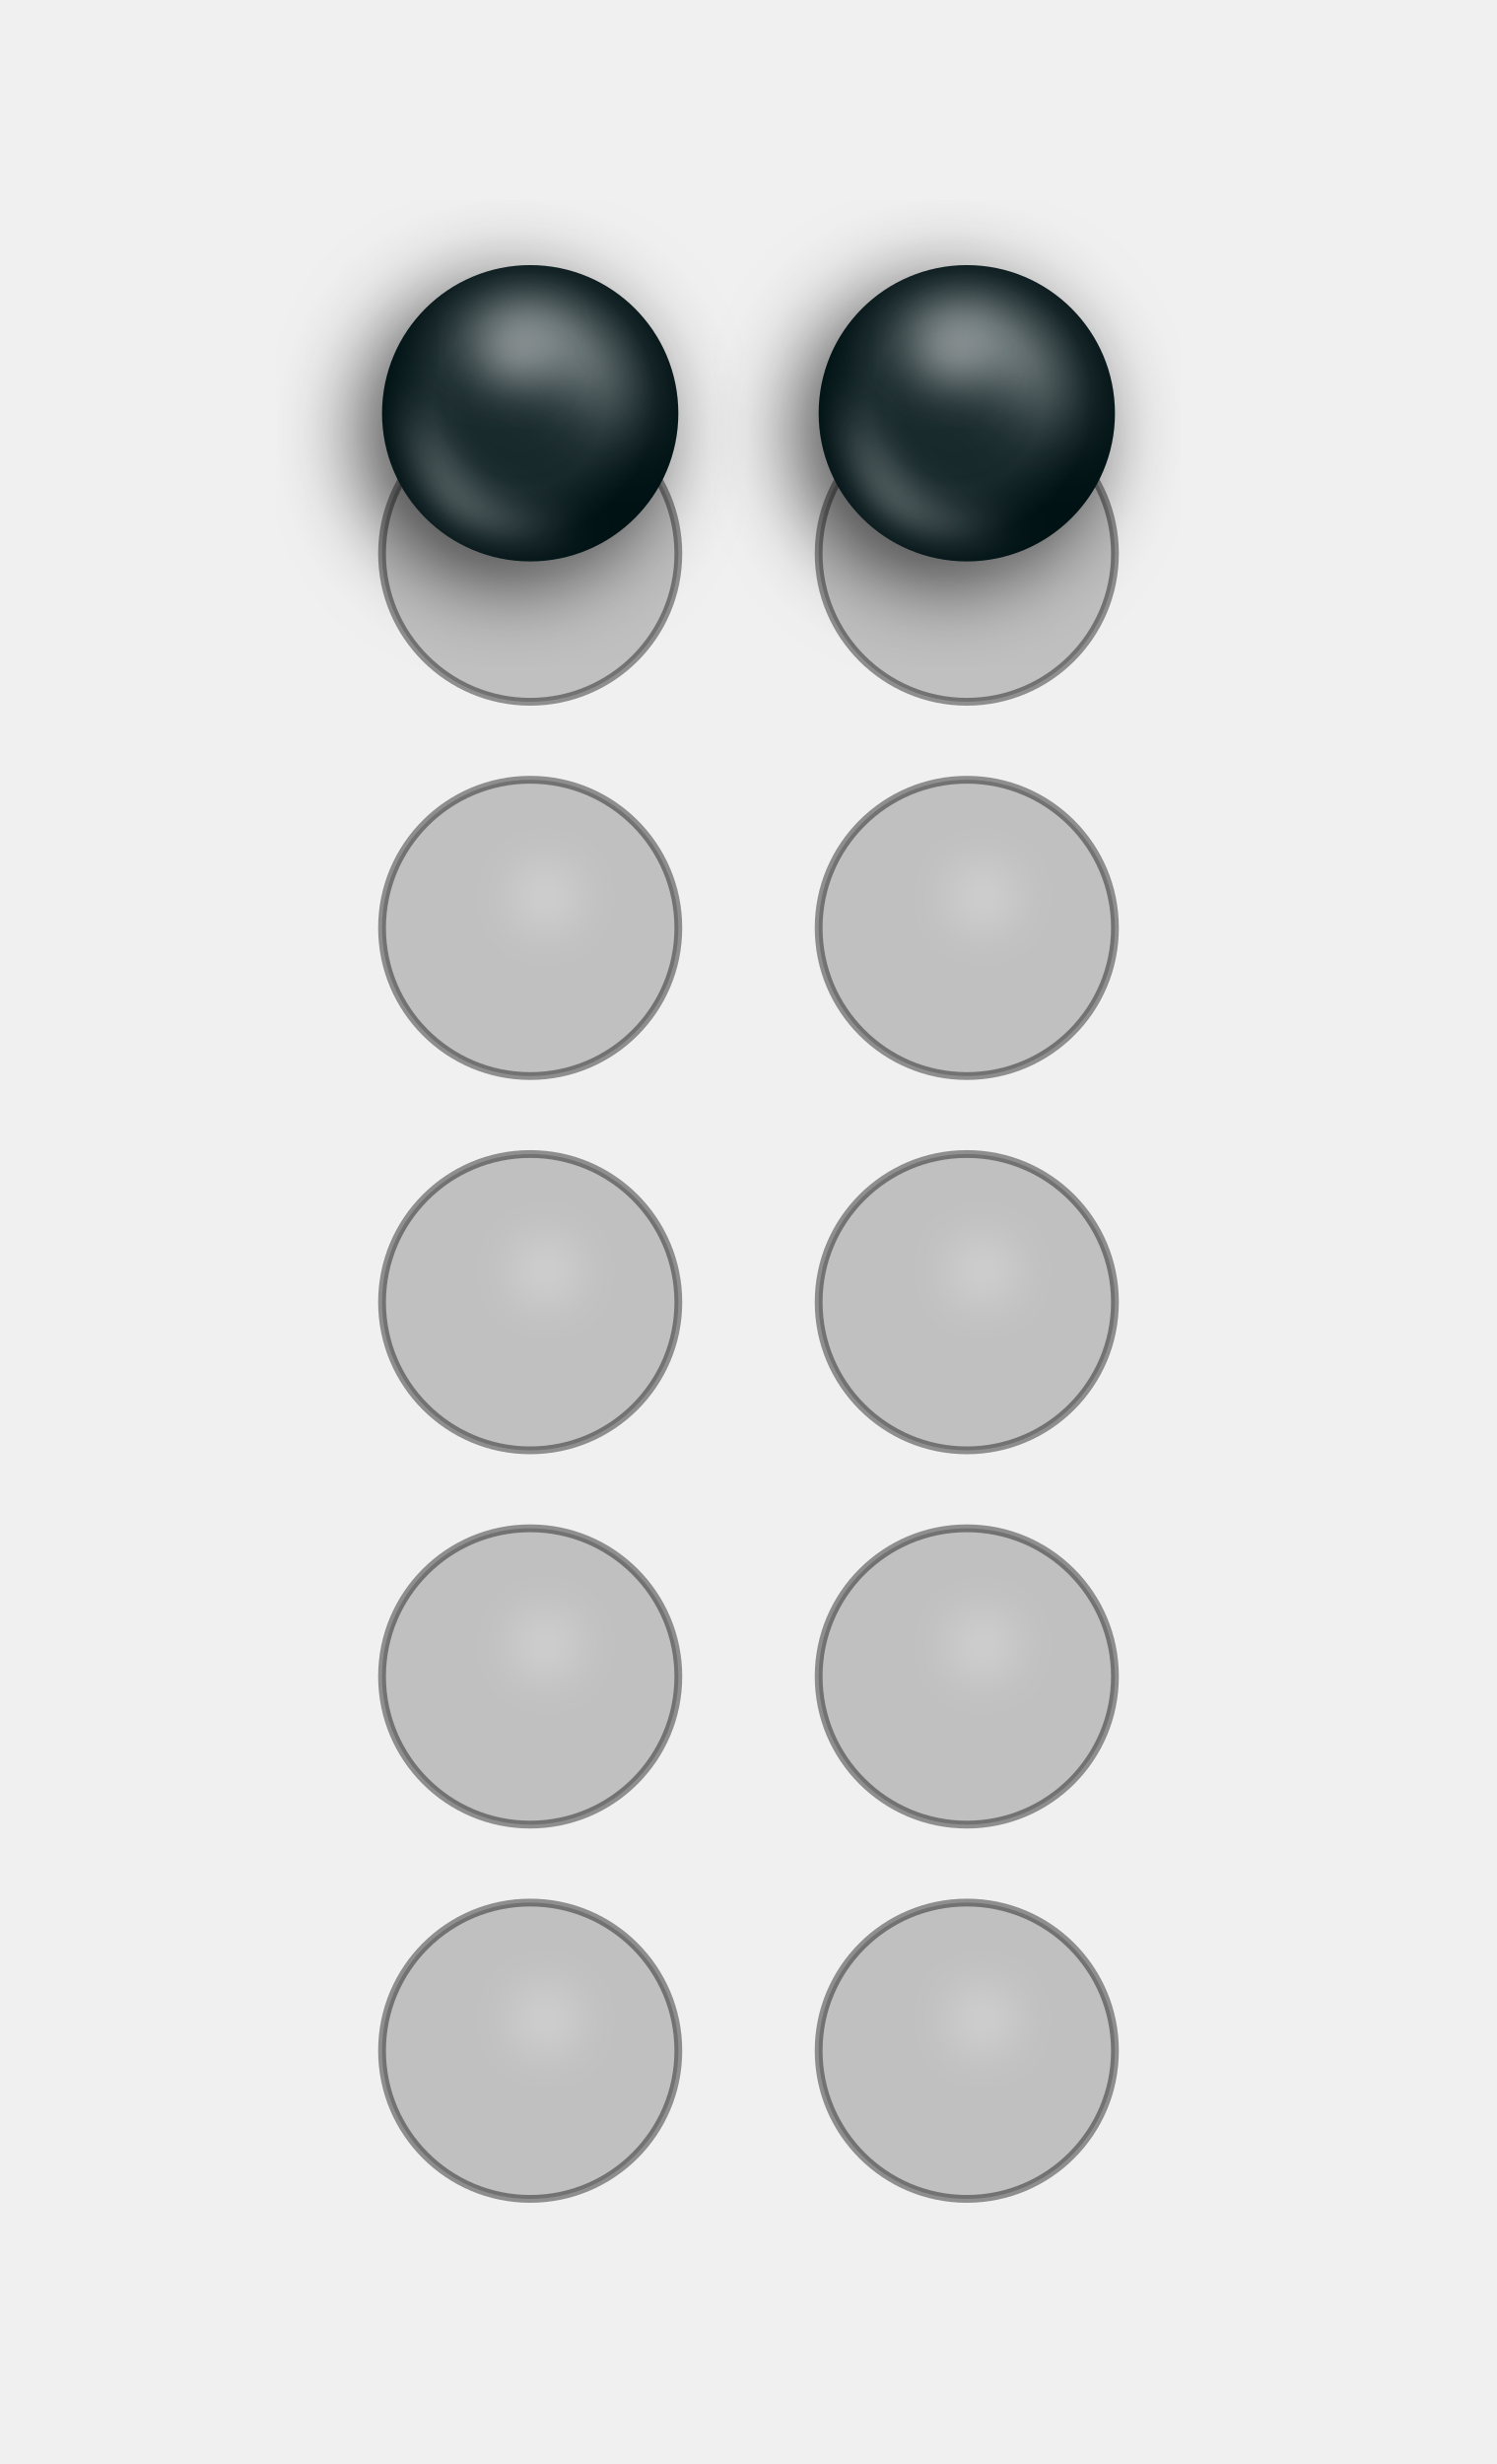
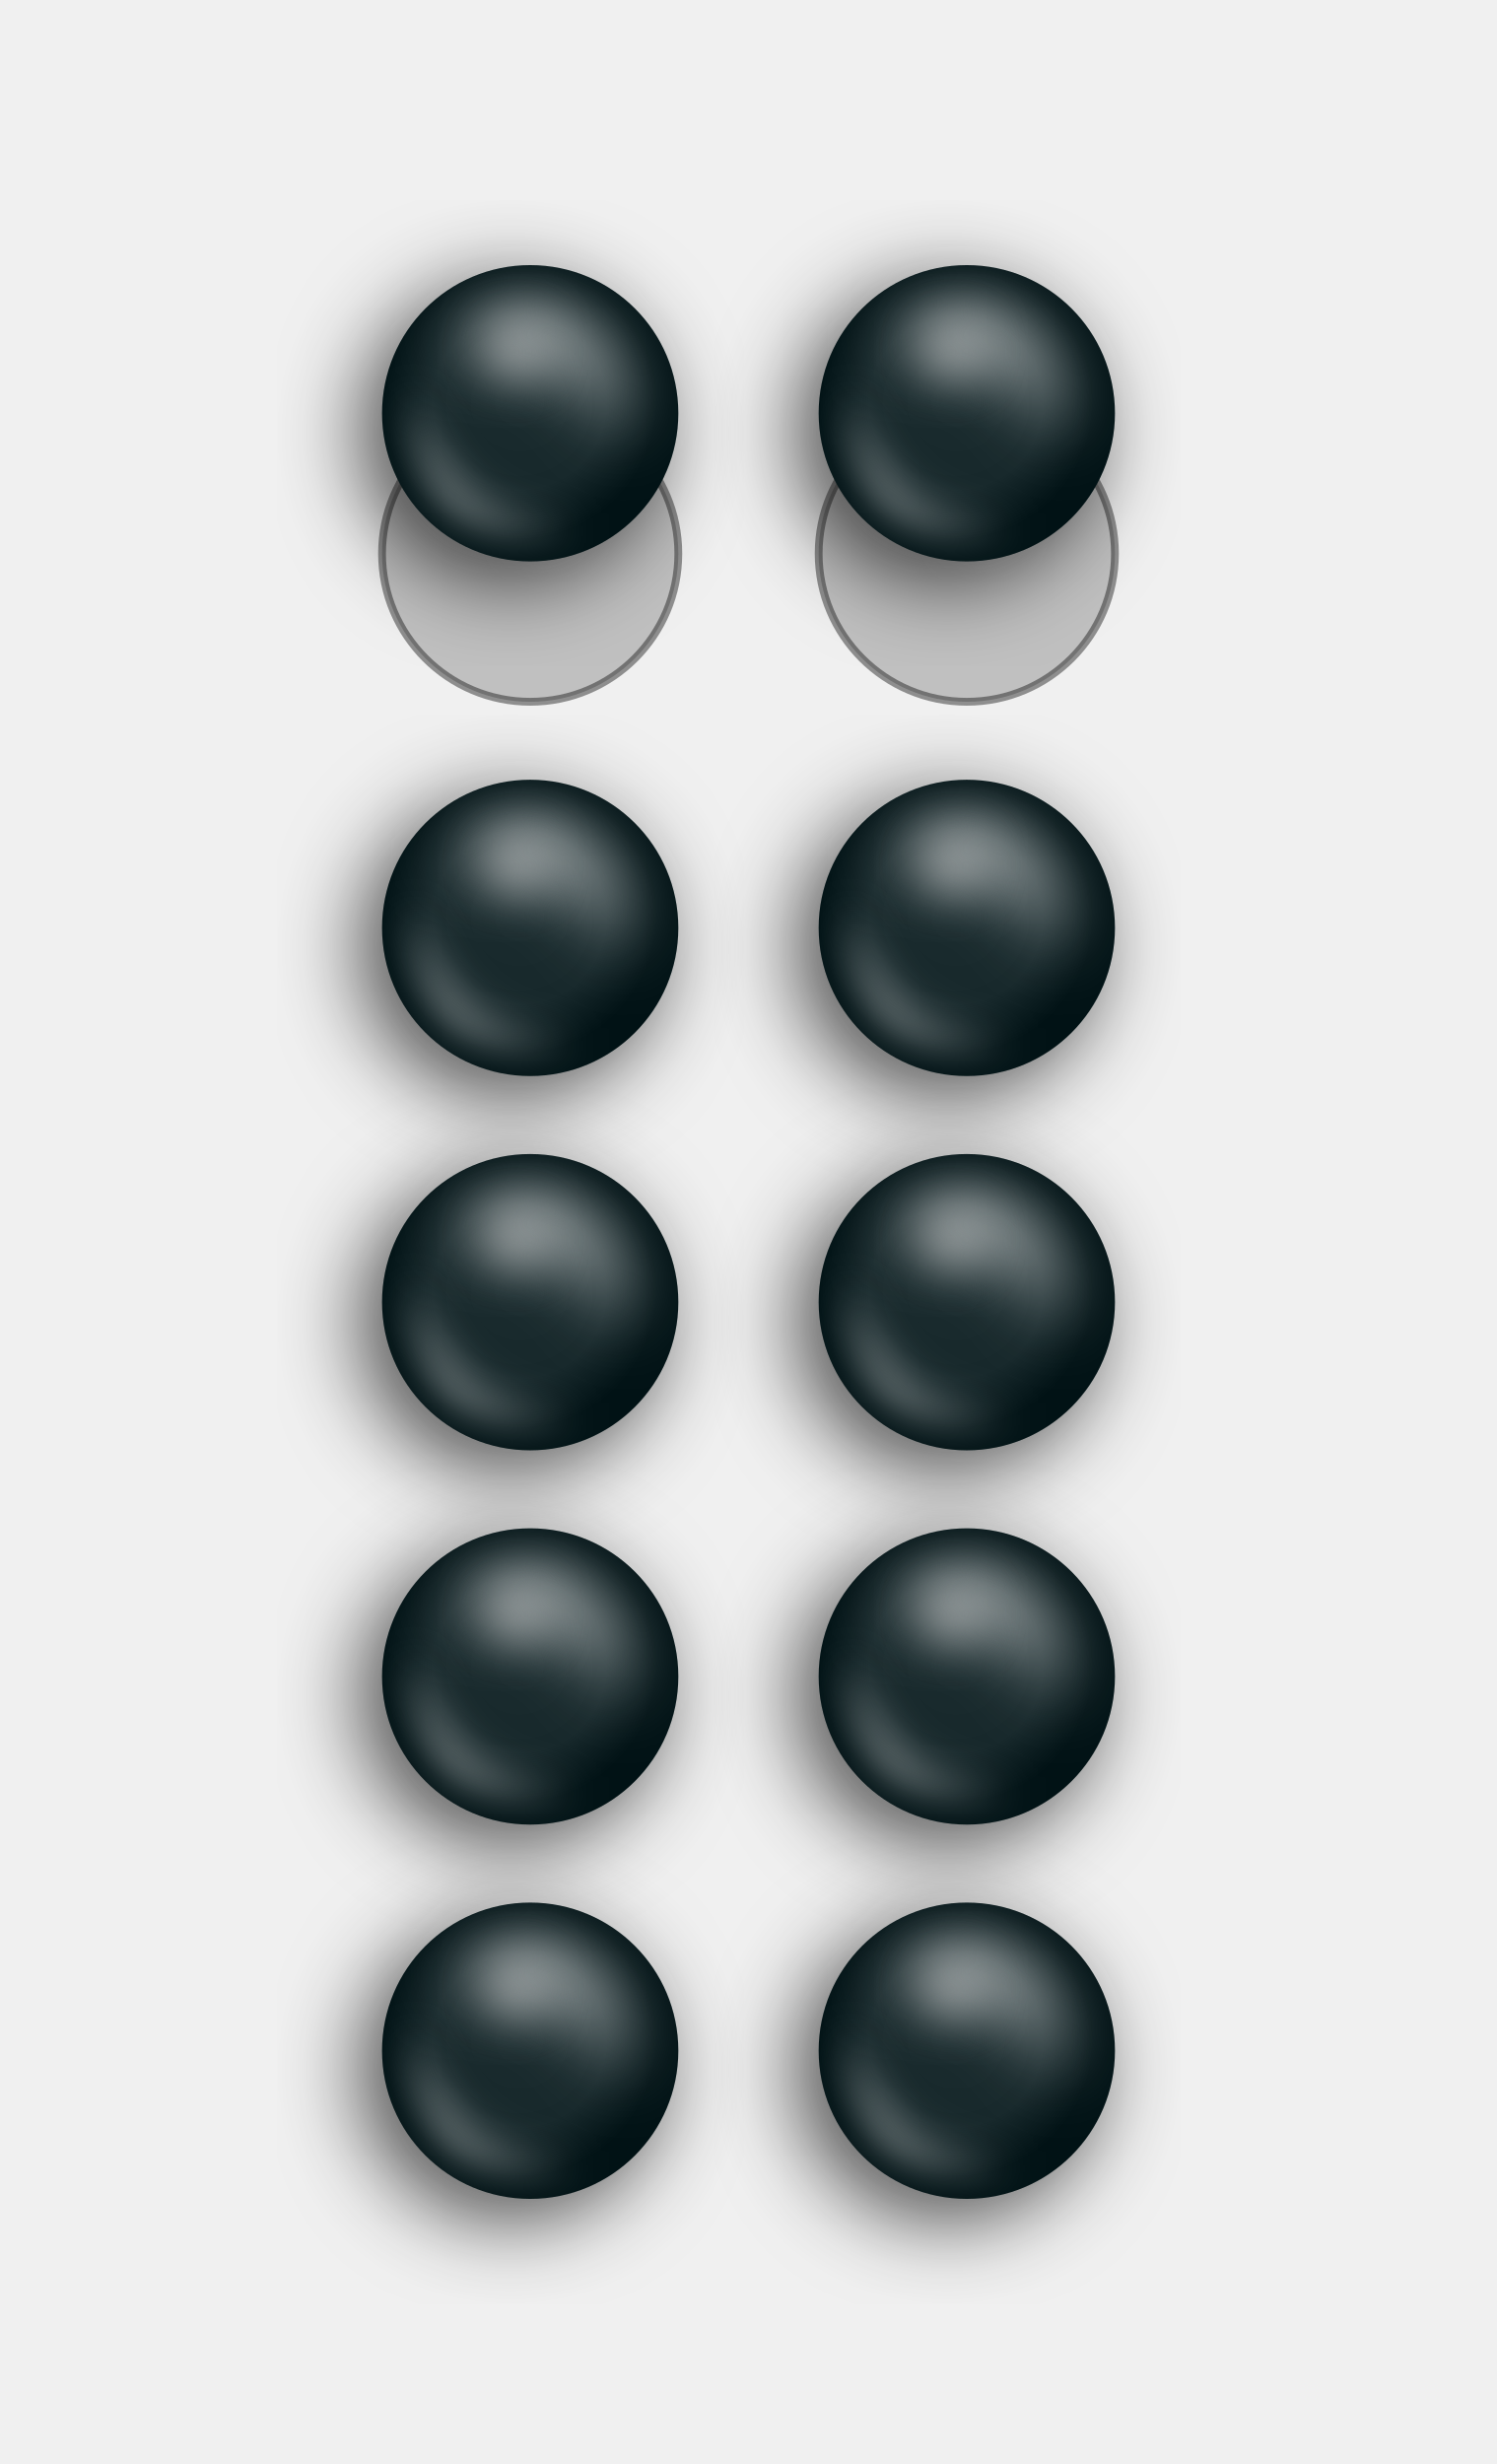
<svg xmlns="http://www.w3.org/2000/svg" width="96" height="158" viewBox="0 0 96 158" fill="none">
  <g clip-path="url(#clip0_252_42632)">
    <circle cx="34" cy="35.5" r="9.5" fill="black" fill-opacity="0.2" stroke="black" stroke-opacity="0.41" stroke-width="0.5" />
    <g filter="url(#filter0_f_252_42632)">
      <circle cx="35" cy="33.5" r="1.5" fill="white" fill-opacity="0.6" />
    </g>
-     <circle cx="34" cy="59.5" r="9.5" fill="black" fill-opacity="0.2" stroke="black" stroke-opacity="0.41" stroke-width="0.5" />
-     <g filter="url(#filter1_f_252_42632)">
-       <circle cx="35" cy="57.5" r="1.5" fill="white" fill-opacity="0.6" />
-     </g>
-     <circle cx="34" cy="83.5" r="9.5" fill="black" fill-opacity="0.2" stroke="black" stroke-opacity="0.41" stroke-width="0.5" />
+     <g style="mix-blend-mode:multiply" opacity="0.7" filter="url(#filter1_f_252_42632)">
+       <circle cx="32.733" cy="60.767" r="9.5" fill="black" />
+     </g>
+     <circle cx="34" cy="59.5" r="9.5" fill="#011417" />
+     <circle cx="34" cy="59.5" r="9.5" fill="url(#paint0_radial_252_42632)" />
    <g filter="url(#filter2_f_252_42632)">
-       <circle cx="35" cy="81.5" r="1.5" fill="white" fill-opacity="0.6" />
-     </g>
-     <circle cx="34" cy="107.5" r="9.5" fill="black" fill-opacity="0.2" stroke="black" stroke-opacity="0.41" stroke-width="0.5" />
-     <g filter="url(#filter3_f_252_42632)">
-       <circle cx="35" cy="105.5" r="1.5" fill="white" fill-opacity="0.6" />
-     </g>
-     <circle cx="34" cy="131.5" r="9.5" fill="black" fill-opacity="0.2" stroke="black" stroke-opacity="0.41" stroke-width="0.5" />
+       <path fill-rule="evenodd" clip-rule="evenodd" d="M27.667 55.829C27.667 55.829 32.31 51.292 36.485 53.67C40.66 56.047 40.333 61.572 40.333 61.572C40.333 61.572 39.317 57.397 35.094 55.448C30.871 53.499 27.667 55.829 27.667 55.829Z" fill="white" />
+     </g>
+     <g opacity="0.5" filter="url(#filter3_f_252_42632)">
+       <path fill-rule="evenodd" clip-rule="evenodd" d="M37.167 67.1C37.167 67.1 30.932 67.974 28.59 65.434C26.249 62.895 26.4 58.233 26.4 58.233C26.4 58.233 27.463 62.263 29.931 64.52C32.398 66.776 37.167 67.1 37.167 67.1Z" fill="white" />
+     </g>
    <g filter="url(#filter4_f_252_42632)">
-       <circle cx="35" cy="129.5" r="1.5" fill="white" fill-opacity="0.6" />
+       <circle cx="33" cy="55.5" r="1.5" fill="#D9D9D9" />
+     </g>
+     <g style="mix-blend-mode:multiply" opacity="0.7" filter="url(#filter5_f_252_42632)">
+       <circle cx="32.733" cy="84.767" r="9.5" fill="black" />
+     </g>
+     <circle cx="34" cy="83.5" r="9.5" fill="#011417" />
+     <circle cx="34" cy="83.5" r="9.5" fill="url(#paint1_radial_252_42632)" />
+     <g filter="url(#filter6_f_252_42632)">
+       <path fill-rule="evenodd" clip-rule="evenodd" d="M27.667 79.829C27.667 79.829 32.31 75.292 36.485 77.67C40.66 80.047 40.333 85.572 40.333 85.572C40.333 85.572 39.317 81.397 35.094 79.448C30.871 77.499 27.667 79.829 27.667 79.829Z" fill="white" />
+     </g>
+     <g opacity="0.5" filter="url(#filter7_f_252_42632)">
+       <path fill-rule="evenodd" clip-rule="evenodd" d="M37.167 91.1C37.167 91.1 30.932 91.974 28.59 89.434C26.249 86.895 26.4 82.233 26.4 82.233C26.4 82.233 27.463 86.263 29.931 88.52C32.398 90.776 37.167 91.1 37.167 91.1Z" fill="white" />
+     </g>
+     <g filter="url(#filter8_f_252_42632)">
+       <circle cx="33" cy="79.5" r="1.5" fill="#D9D9D9" />
+     </g>
+     <g style="mix-blend-mode:multiply" opacity="0.7" filter="url(#filter9_f_252_42632)">
+       <circle cx="32.733" cy="108.767" r="9.5" fill="black" />
+     </g>
+     <circle cx="34" cy="107.5" r="9.5" fill="#011417" />
+     <circle cx="34" cy="107.5" r="9.5" fill="url(#paint2_radial_252_42632)" />
+     <g filter="url(#filter10_f_252_42632)">
+       <path fill-rule="evenodd" clip-rule="evenodd" d="M27.667 103.829C27.667 103.829 32.31 99.292 36.485 101.67C40.66 104.048 40.333 109.572 40.333 109.572C40.333 109.572 39.317 105.397 35.094 103.448C30.871 101.499 27.667 103.829 27.667 103.829Z" fill="white" />
+     </g>
+     <g opacity="0.5" filter="url(#filter11_f_252_42632)">
+       <path fill-rule="evenodd" clip-rule="evenodd" d="M37.167 115.1C37.167 115.1 30.932 115.974 28.59 113.434C26.249 110.895 26.4 106.233 26.4 106.233C26.4 106.233 27.463 110.263 29.931 112.52C32.398 114.776 37.167 115.1 37.167 115.1Z" fill="white" />
+     </g>
+     <g filter="url(#filter12_f_252_42632)">
+       <circle cx="33" cy="103.5" r="1.5" fill="#D9D9D9" />
+     </g>
+     <g style="mix-blend-mode:multiply" opacity="0.7" filter="url(#filter13_f_252_42632)">
+       <circle cx="32.733" cy="132.767" r="9.5" fill="black" />
+     </g>
+     <circle cx="34" cy="131.5" r="9.5" fill="#011417" />
+     <circle cx="34" cy="131.5" r="9.5" fill="url(#paint3_radial_252_42632)" />
+     <g filter="url(#filter14_f_252_42632)">
+       <path fill-rule="evenodd" clip-rule="evenodd" d="M27.667 127.829C27.667 127.829 32.31 123.292 36.485 125.67C40.66 128.048 40.333 133.572 40.333 133.572C40.333 133.572 39.317 129.397 35.094 127.448C30.871 125.499 27.667 127.829 27.667 127.829Z" fill="white" />
+     </g>
+     <g opacity="0.5" filter="url(#filter15_f_252_42632)">
+       <path fill-rule="evenodd" clip-rule="evenodd" d="M37.167 139.1C37.167 139.1 30.932 139.974 28.59 137.434C26.249 134.895 26.4 130.233 26.4 130.233C26.4 130.233 27.463 134.263 29.931 136.52C32.398 138.776 37.167 139.1 37.167 139.1Z" fill="white" />
+     </g>
+     <g filter="url(#filter16_f_252_42632)">
+       <circle cx="33" cy="127.5" r="1.5" fill="#D9D9D9" />
    </g>
    <circle cx="62" cy="35.5" r="9.5" fill="black" fill-opacity="0.2" stroke="black" stroke-opacity="0.41" stroke-width="0.5" />
-     <g filter="url(#filter5_f_252_42632)">
+     <g filter="url(#filter17_f_252_42632)">
      <circle cx="63" cy="33.5" r="1.5" fill="white" fill-opacity="0.6" />
    </g>
-     <circle cx="62" cy="59.5" r="9.5" fill="black" fill-opacity="0.2" stroke="black" stroke-opacity="0.41" stroke-width="0.5" />
-     <g filter="url(#filter6_f_252_42632)">
-       <circle cx="63" cy="57.5" r="1.5" fill="white" fill-opacity="0.6" />
-     </g>
-     <circle cx="62" cy="83.5" r="9.5" fill="black" fill-opacity="0.2" stroke="black" stroke-opacity="0.41" stroke-width="0.5" />
-     <g filter="url(#filter7_f_252_42632)">
-       <circle cx="63" cy="81.5" r="1.5" fill="white" fill-opacity="0.6" />
-     </g>
-     <circle cx="62" cy="107.5" r="9.5" fill="black" fill-opacity="0.2" stroke="black" stroke-opacity="0.41" stroke-width="0.5" />
-     <g filter="url(#filter8_f_252_42632)">
-       <circle cx="63" cy="105.5" r="1.5" fill="white" fill-opacity="0.6" />
-     </g>
-     <circle cx="62" cy="131.5" r="9.5" fill="black" fill-opacity="0.2" stroke="black" stroke-opacity="0.41" stroke-width="0.5" />
-     <g filter="url(#filter9_f_252_42632)">
-       <circle cx="63" cy="129.5" r="1.5" fill="white" fill-opacity="0.6" />
-     </g>
-     <g style="mix-blend-mode:multiply" opacity="0.7" filter="url(#filter10_f_252_42632)">
+     <g style="mix-blend-mode:multiply" opacity="0.7" filter="url(#filter18_f_252_42632)">
+       <circle cx="60.733" cy="60.767" r="9.5" fill="black" />
+     </g>
+     <circle cx="62" cy="59.5" r="9.5" fill="#011417" />
+     <circle cx="62" cy="59.5" r="9.5" fill="url(#paint4_radial_252_42632)" />
+     <g filter="url(#filter19_f_252_42632)">
+       <path fill-rule="evenodd" clip-rule="evenodd" d="M55.667 55.829C55.667 55.829 60.31 51.292 64.485 53.67C68.66 56.047 68.333 61.572 68.333 61.572C68.333 61.572 67.317 57.397 63.094 55.448C58.871 53.499 55.667 55.829 55.667 55.829Z" fill="white" />
+     </g>
+     <g opacity="0.5" filter="url(#filter20_f_252_42632)">
+       <path fill-rule="evenodd" clip-rule="evenodd" d="M65.167 67.1C65.167 67.1 58.932 67.974 56.59 65.434C54.249 62.895 54.4 58.233 54.4 58.233C54.4 58.233 55.463 62.263 57.931 64.52C60.398 66.776 65.167 67.1 65.167 67.1Z" fill="white" />
+     </g>
+     <g filter="url(#filter21_f_252_42632)">
+       <circle cx="61" cy="55.5" r="1.5" fill="#D9D9D9" />
+     </g>
+     <g style="mix-blend-mode:multiply" opacity="0.7" filter="url(#filter22_f_252_42632)">
+       <circle cx="60.733" cy="84.767" r="9.5" fill="black" />
+     </g>
+     <circle cx="62" cy="83.5" r="9.5" fill="#011417" />
+     <circle cx="62" cy="83.5" r="9.5" fill="url(#paint5_radial_252_42632)" />
+     <g filter="url(#filter23_f_252_42632)">
+       <path fill-rule="evenodd" clip-rule="evenodd" d="M55.667 79.829C55.667 79.829 60.31 75.292 64.485 77.67C68.66 80.047 68.333 85.572 68.333 85.572C68.333 85.572 67.317 81.397 63.094 79.448C58.871 77.499 55.667 79.829 55.667 79.829Z" fill="white" />
+     </g>
+     <g opacity="0.5" filter="url(#filter24_f_252_42632)">
+       <path fill-rule="evenodd" clip-rule="evenodd" d="M65.167 91.1C65.167 91.1 58.932 91.974 56.59 89.434C54.249 86.895 54.4 82.233 54.4 82.233C54.4 82.233 55.463 86.263 57.931 88.52C60.398 90.776 65.167 91.1 65.167 91.1Z" fill="white" />
+     </g>
+     <g filter="url(#filter25_f_252_42632)">
+       <circle cx="61" cy="79.5" r="1.5" fill="#D9D9D9" />
+     </g>
+     <g style="mix-blend-mode:multiply" opacity="0.7" filter="url(#filter26_f_252_42632)">
+       <circle cx="60.733" cy="108.767" r="9.5" fill="black" />
+     </g>
+     <circle cx="62" cy="107.5" r="9.5" fill="#011417" />
+     <circle cx="62" cy="107.5" r="9.5" fill="url(#paint6_radial_252_42632)" />
+     <g filter="url(#filter27_f_252_42632)">
+       <path fill-rule="evenodd" clip-rule="evenodd" d="M55.667 103.829C55.667 103.829 60.31 99.292 64.485 101.67C68.66 104.048 68.333 109.572 68.333 109.572C68.333 109.572 67.317 105.397 63.094 103.448C58.871 101.499 55.667 103.829 55.667 103.829Z" fill="white" />
+     </g>
+     <g opacity="0.5" filter="url(#filter28_f_252_42632)">
+       <path fill-rule="evenodd" clip-rule="evenodd" d="M65.167 115.1C65.167 115.1 58.932 115.974 56.59 113.434C54.249 110.895 54.4 106.233 54.4 106.233C54.4 106.233 55.463 110.263 57.931 112.52C60.398 114.776 65.167 115.1 65.167 115.1Z" fill="white" />
+     </g>
+     <g filter="url(#filter29_f_252_42632)">
+       <circle cx="61" cy="103.5" r="1.5" fill="#D9D9D9" />
+     </g>
+     <g style="mix-blend-mode:multiply" opacity="0.7" filter="url(#filter30_f_252_42632)">
+       <circle cx="60.733" cy="132.767" r="9.5" fill="black" />
+     </g>
+     <circle cx="62" cy="131.5" r="9.5" fill="#011417" />
+     <circle cx="62" cy="131.5" r="9.5" fill="url(#paint7_radial_252_42632)" />
+     <g filter="url(#filter31_f_252_42632)">
+       <path fill-rule="evenodd" clip-rule="evenodd" d="M55.667 127.829C55.667 127.829 60.31 123.292 64.485 125.67C68.66 128.048 68.333 133.572 68.333 133.572C68.333 133.572 67.317 129.397 63.094 127.448C58.871 125.499 55.667 127.829 55.667 127.829Z" fill="white" />
+     </g>
+     <g opacity="0.5" filter="url(#filter32_f_252_42632)">
+       <path fill-rule="evenodd" clip-rule="evenodd" d="M65.167 139.1C65.167 139.1 58.932 139.974 56.59 137.434C54.249 134.895 54.4 130.233 54.4 130.233C54.4 130.233 55.463 134.263 57.931 136.52C60.398 138.776 65.167 139.1 65.167 139.1Z" fill="white" />
+     </g>
+     <g filter="url(#filter33_f_252_42632)">
+       <circle cx="61" cy="127.5" r="1.5" fill="#D9D9D9" />
+     </g>
+     <g style="mix-blend-mode:multiply" opacity="0.7" filter="url(#filter34_f_252_42632)">
      <circle cx="32.733" cy="27.767" r="9.5" fill="black" />
    </g>
    <circle cx="34" cy="26.5" r="9.5" fill="#011417" />
-     <circle cx="34" cy="26.5" r="9.5" fill="url(#paint0_radial_252_42632)" />
-     <g filter="url(#filter11_f_252_42632)">
+     <circle cx="34" cy="26.5" r="9.5" fill="url(#paint8_radial_252_42632)" />
+     <g filter="url(#filter35_f_252_42632)">
      <path fill-rule="evenodd" clip-rule="evenodd" d="M27.667 22.829C27.667 22.829 32.31 18.292 36.485 20.67C40.66 23.047 40.333 28.572 40.333 28.572C40.333 28.572 39.317 24.397 35.094 22.448C30.871 20.499 27.667 22.829 27.667 22.829Z" fill="white" />
    </g>
-     <g opacity="0.5" filter="url(#filter12_f_252_42632)">
+     <g opacity="0.5" filter="url(#filter36_f_252_42632)">
      <path fill-rule="evenodd" clip-rule="evenodd" d="M37.167 34.1C37.167 34.1 30.932 34.974 28.59 32.434C26.249 29.895 26.4 25.233 26.4 25.233C26.4 25.233 27.463 29.263 29.931 31.52C32.398 33.776 37.167 34.1 37.167 34.1Z" fill="white" />
    </g>
-     <g filter="url(#filter13_f_252_42632)">
+     <g filter="url(#filter37_f_252_42632)">
      <circle cx="33" cy="22.5" r="1.5" fill="#D9D9D9" />
    </g>
-     <g style="mix-blend-mode:multiply" opacity="0.7" filter="url(#filter14_f_252_42632)">
+     <g style="mix-blend-mode:multiply" opacity="0.7" filter="url(#filter38_f_252_42632)">
      <circle cx="60.733" cy="27.767" r="9.5" fill="black" />
    </g>
    <circle cx="62" cy="26.5" r="9.5" fill="#011417" />
-     <circle cx="62" cy="26.5" r="9.5" fill="url(#paint1_radial_252_42632)" />
-     <g filter="url(#filter15_f_252_42632)">
+     <circle cx="62" cy="26.5" r="9.5" fill="url(#paint9_radial_252_42632)" />
+     <g filter="url(#filter39_f_252_42632)">
      <path fill-rule="evenodd" clip-rule="evenodd" d="M55.667 22.829C55.667 22.829 60.31 18.292 64.485 20.67C68.66 23.047 68.333 28.572 68.333 28.572C68.333 28.572 67.317 24.397 63.094 22.448C58.871 20.499 55.667 22.829 55.667 22.829Z" fill="white" />
    </g>
-     <g opacity="0.5" filter="url(#filter16_f_252_42632)">
+     <g opacity="0.5" filter="url(#filter40_f_252_42632)">
      <path fill-rule="evenodd" clip-rule="evenodd" d="M65.167 34.1C65.167 34.1 58.932 34.974 56.59 32.434C54.249 29.895 54.4 25.233 54.4 25.233C54.4 25.233 55.463 29.263 57.931 31.52C60.398 33.776 65.167 34.1 65.167 34.1Z" fill="white" />
    </g>
-     <g filter="url(#filter17_f_252_42632)">
+     <g filter="url(#filter41_f_252_42632)">
      <circle cx="61" cy="22.5" r="1.5" fill="#D9D9D9" />
    </g>
  </g>
  <defs>
    <filter id="filter0_f_252_42632" x="30.1" y="28.6" width="9.8" height="9.8" filterUnits="userSpaceOnUse" color-interpolation-filters="sRGB">
      <feFlood flood-opacity="0" result="BackgroundImageFix" />
      <feBlend mode="normal" in="SourceGraphic" in2="BackgroundImageFix" result="shape" />
      <feGaussianBlur stdDeviation="1.7" result="effect1_foregroundBlur_252_42632" />
    </filter>
-     <filter id="filter1_f_252_42632" x="30.1" y="52.6" width="9.8" height="9.8" filterUnits="userSpaceOnUse" color-interpolation-filters="sRGB">
-       <feFlood flood-opacity="0" result="BackgroundImageFix" />
-       <feBlend mode="normal" in="SourceGraphic" in2="BackgroundImageFix" result="shape" />
-       <feGaussianBlur stdDeviation="1.7" result="effect1_foregroundBlur_252_42632" />
-     </filter>
-     <filter id="filter2_f_252_42632" x="30.1" y="76.6" width="9.8" height="9.8" filterUnits="userSpaceOnUse" color-interpolation-filters="sRGB">
-       <feFlood flood-opacity="0" result="BackgroundImageFix" />
-       <feBlend mode="normal" in="SourceGraphic" in2="BackgroundImageFix" result="shape" />
-       <feGaussianBlur stdDeviation="1.7" result="effect1_foregroundBlur_252_42632" />
-     </filter>
-     <filter id="filter3_f_252_42632" x="30.1" y="100.6" width="9.8" height="9.8" filterUnits="userSpaceOnUse" color-interpolation-filters="sRGB">
-       <feFlood flood-opacity="0" result="BackgroundImageFix" />
-       <feBlend mode="normal" in="SourceGraphic" in2="BackgroundImageFix" result="shape" />
-       <feGaussianBlur stdDeviation="1.7" result="effect1_foregroundBlur_252_42632" />
-     </filter>
-     <filter id="filter4_f_252_42632" x="30.1" y="124.6" width="9.8" height="9.8" filterUnits="userSpaceOnUse" color-interpolation-filters="sRGB">
-       <feFlood flood-opacity="0" result="BackgroundImageFix" />
-       <feBlend mode="normal" in="SourceGraphic" in2="BackgroundImageFix" result="shape" />
-       <feGaussianBlur stdDeviation="1.7" result="effect1_foregroundBlur_252_42632" />
-     </filter>
-     <filter id="filter5_f_252_42632" x="58.1" y="28.6" width="9.8" height="9.8" filterUnits="userSpaceOnUse" color-interpolation-filters="sRGB">
-       <feFlood flood-opacity="0" result="BackgroundImageFix" />
-       <feBlend mode="normal" in="SourceGraphic" in2="BackgroundImageFix" result="shape" />
-       <feGaussianBlur stdDeviation="1.7" result="effect1_foregroundBlur_252_42632" />
-     </filter>
-     <filter id="filter6_f_252_42632" x="58.1" y="52.6" width="9.8" height="9.8" filterUnits="userSpaceOnUse" color-interpolation-filters="sRGB">
-       <feFlood flood-opacity="0" result="BackgroundImageFix" />
-       <feBlend mode="normal" in="SourceGraphic" in2="BackgroundImageFix" result="shape" />
-       <feGaussianBlur stdDeviation="1.7" result="effect1_foregroundBlur_252_42632" />
-     </filter>
-     <filter id="filter7_f_252_42632" x="58.1" y="76.6" width="9.8" height="9.8" filterUnits="userSpaceOnUse" color-interpolation-filters="sRGB">
-       <feFlood flood-opacity="0" result="BackgroundImageFix" />
-       <feBlend mode="normal" in="SourceGraphic" in2="BackgroundImageFix" result="shape" />
-       <feGaussianBlur stdDeviation="1.7" result="effect1_foregroundBlur_252_42632" />
-     </filter>
-     <filter id="filter8_f_252_42632" x="58.1" y="100.6" width="9.8" height="9.8" filterUnits="userSpaceOnUse" color-interpolation-filters="sRGB">
-       <feFlood flood-opacity="0" result="BackgroundImageFix" />
-       <feBlend mode="normal" in="SourceGraphic" in2="BackgroundImageFix" result="shape" />
-       <feGaussianBlur stdDeviation="1.7" result="effect1_foregroundBlur_252_42632" />
-     </filter>
-     <filter id="filter9_f_252_42632" x="58.1" y="124.6" width="9.8" height="9.8" filterUnits="userSpaceOnUse" color-interpolation-filters="sRGB">
-       <feFlood flood-opacity="0" result="BackgroundImageFix" />
-       <feBlend mode="normal" in="SourceGraphic" in2="BackgroundImageFix" result="shape" />
-       <feGaussianBlur stdDeviation="1.7" result="effect1_foregroundBlur_252_42632" />
-     </filter>
-     <filter id="filter10_f_252_42632" x="17.797" y="12.83" width="29.873" height="29.873" filterUnits="userSpaceOnUse" color-interpolation-filters="sRGB">
-       <feFlood flood-opacity="0" result="BackgroundImageFix" />
-       <feBlend mode="normal" in="SourceGraphic" in2="BackgroundImageFix" result="shape" />
-       <feGaussianBlur stdDeviation="2.718" result="effect1_foregroundBlur_252_42632" />
-     </filter>
-     <filter id="filter11_f_252_42632" x="23.227" y="15.541" width="21.553" height="17.471" filterUnits="userSpaceOnUse" color-interpolation-filters="sRGB">
-       <feFlood flood-opacity="0" result="BackgroundImageFix" />
-       <feBlend mode="normal" in="SourceGraphic" in2="BackgroundImageFix" result="shape" />
-       <feGaussianBlur stdDeviation="2.22" result="effect1_foregroundBlur_252_42632" />
-     </filter>
-     <filter id="filter12_f_252_42632" x="23.958" y="22.793" width="15.649" height="13.892" filterUnits="userSpaceOnUse" color-interpolation-filters="sRGB">
-       <feFlood flood-opacity="0" result="BackgroundImageFix" />
-       <feBlend mode="normal" in="SourceGraphic" in2="BackgroundImageFix" result="shape" />
-       <feGaussianBlur stdDeviation="1.22" result="effect1_foregroundBlur_252_42632" />
-     </filter>
-     <filter id="filter13_f_252_42632" x="28.1" y="17.6" width="9.8" height="9.8" filterUnits="userSpaceOnUse" color-interpolation-filters="sRGB">
-       <feFlood flood-opacity="0" result="BackgroundImageFix" />
-       <feBlend mode="normal" in="SourceGraphic" in2="BackgroundImageFix" result="shape" />
-       <feGaussianBlur stdDeviation="1.7" result="effect1_foregroundBlur_252_42632" />
-     </filter>
-     <filter id="filter14_f_252_42632" x="45.797" y="12.83" width="29.873" height="29.873" filterUnits="userSpaceOnUse" color-interpolation-filters="sRGB">
-       <feFlood flood-opacity="0" result="BackgroundImageFix" />
-       <feBlend mode="normal" in="SourceGraphic" in2="BackgroundImageFix" result="shape" />
-       <feGaussianBlur stdDeviation="2.718" result="effect1_foregroundBlur_252_42632" />
-     </filter>
-     <filter id="filter15_f_252_42632" x="51.227" y="15.541" width="21.553" height="17.471" filterUnits="userSpaceOnUse" color-interpolation-filters="sRGB">
-       <feFlood flood-opacity="0" result="BackgroundImageFix" />
-       <feBlend mode="normal" in="SourceGraphic" in2="BackgroundImageFix" result="shape" />
-       <feGaussianBlur stdDeviation="2.22" result="effect1_foregroundBlur_252_42632" />
-     </filter>
-     <filter id="filter16_f_252_42632" x="51.958" y="22.793" width="15.649" height="13.892" filterUnits="userSpaceOnUse" color-interpolation-filters="sRGB">
-       <feFlood flood-opacity="0" result="BackgroundImageFix" />
-       <feBlend mode="normal" in="SourceGraphic" in2="BackgroundImageFix" result="shape" />
-       <feGaussianBlur stdDeviation="1.22" result="effect1_foregroundBlur_252_42632" />
-     </filter>
-     <filter id="filter17_f_252_42632" x="56.1" y="17.6" width="9.8" height="9.8" filterUnits="userSpaceOnUse" color-interpolation-filters="sRGB">
-       <feFlood flood-opacity="0" result="BackgroundImageFix" />
-       <feBlend mode="normal" in="SourceGraphic" in2="BackgroundImageFix" result="shape" />
-       <feGaussianBlur stdDeviation="1.7" result="effect1_foregroundBlur_252_42632" />
-     </filter>
-     <radialGradient id="paint0_radial_252_42632" cx="0" cy="0" r="1" gradientUnits="userSpaceOnUse" gradientTransform="translate(33.3137 25.8137) rotate(90) scale(8.76989)">
-       <stop stop-color="white" stop-opacity="0.1" />
-       <stop offset="0.636" stop-color="white" stop-opacity="0.086" />
-       <stop offset="1" stop-opacity="0.08" />
-     </radialGradient>
-     <radialGradient id="paint1_radial_252_42632" cx="0" cy="0" r="1" gradientUnits="userSpaceOnUse" gradientTransform="translate(61.3137 25.8137) rotate(90) scale(8.76989)">
+     <filter id="filter1_f_252_42632" x="17.797" y="45.83" width="29.873" height="29.873" filterUnits="userSpaceOnUse" color-interpolation-filters="sRGB">
+       <feFlood flood-opacity="0" result="BackgroundImageFix" />
+       <feBlend mode="normal" in="SourceGraphic" in2="BackgroundImageFix" result="shape" />
+       <feGaussianBlur stdDeviation="2.718" result="effect1_foregroundBlur_252_42632" />
+     </filter>
+     <filter id="filter2_f_252_42632" x="23.227" y="48.541" width="21.553" height="17.471" filterUnits="userSpaceOnUse" color-interpolation-filters="sRGB">
+       <feFlood flood-opacity="0" result="BackgroundImageFix" />
+       <feBlend mode="normal" in="SourceGraphic" in2="BackgroundImageFix" result="shape" />
+       <feGaussianBlur stdDeviation="2.22" result="effect1_foregroundBlur_252_42632" />
+     </filter>
+     <filter id="filter3_f_252_42632" x="23.958" y="55.793" width="15.649" height="13.892" filterUnits="userSpaceOnUse" color-interpolation-filters="sRGB">
+       <feFlood flood-opacity="0" result="BackgroundImageFix" />
+       <feBlend mode="normal" in="SourceGraphic" in2="BackgroundImageFix" result="shape" />
+       <feGaussianBlur stdDeviation="1.22" result="effect1_foregroundBlur_252_42632" />
+     </filter>
+     <filter id="filter4_f_252_42632" x="28.1" y="50.6" width="9.8" height="9.8" filterUnits="userSpaceOnUse" color-interpolation-filters="sRGB">
+       <feFlood flood-opacity="0" result="BackgroundImageFix" />
+       <feBlend mode="normal" in="SourceGraphic" in2="BackgroundImageFix" result="shape" />
+       <feGaussianBlur stdDeviation="1.7" result="effect1_foregroundBlur_252_42632" />
+     </filter>
+     <filter id="filter5_f_252_42632" x="17.797" y="69.83" width="29.873" height="29.873" filterUnits="userSpaceOnUse" color-interpolation-filters="sRGB">
+       <feFlood flood-opacity="0" result="BackgroundImageFix" />
+       <feBlend mode="normal" in="SourceGraphic" in2="BackgroundImageFix" result="shape" />
+       <feGaussianBlur stdDeviation="2.718" result="effect1_foregroundBlur_252_42632" />
+     </filter>
+     <filter id="filter6_f_252_42632" x="23.227" y="72.541" width="21.553" height="17.471" filterUnits="userSpaceOnUse" color-interpolation-filters="sRGB">
+       <feFlood flood-opacity="0" result="BackgroundImageFix" />
+       <feBlend mode="normal" in="SourceGraphic" in2="BackgroundImageFix" result="shape" />
+       <feGaussianBlur stdDeviation="2.22" result="effect1_foregroundBlur_252_42632" />
+     </filter>
+     <filter id="filter7_f_252_42632" x="23.958" y="79.793" width="15.649" height="13.892" filterUnits="userSpaceOnUse" color-interpolation-filters="sRGB">
+       <feFlood flood-opacity="0" result="BackgroundImageFix" />
+       <feBlend mode="normal" in="SourceGraphic" in2="BackgroundImageFix" result="shape" />
+       <feGaussianBlur stdDeviation="1.22" result="effect1_foregroundBlur_252_42632" />
+     </filter>
+     <filter id="filter8_f_252_42632" x="28.1" y="74.6" width="9.8" height="9.8" filterUnits="userSpaceOnUse" color-interpolation-filters="sRGB">
+       <feFlood flood-opacity="0" result="BackgroundImageFix" />
+       <feBlend mode="normal" in="SourceGraphic" in2="BackgroundImageFix" result="shape" />
+       <feGaussianBlur stdDeviation="1.7" result="effect1_foregroundBlur_252_42632" />
+     </filter>
+     <filter id="filter9_f_252_42632" x="17.797" y="93.83" width="29.873" height="29.873" filterUnits="userSpaceOnUse" color-interpolation-filters="sRGB">
+       <feFlood flood-opacity="0" result="BackgroundImageFix" />
+       <feBlend mode="normal" in="SourceGraphic" in2="BackgroundImageFix" result="shape" />
+       <feGaussianBlur stdDeviation="2.718" result="effect1_foregroundBlur_252_42632" />
+     </filter>
+     <filter id="filter10_f_252_42632" x="23.227" y="96.541" width="21.553" height="17.471" filterUnits="userSpaceOnUse" color-interpolation-filters="sRGB">
+       <feFlood flood-opacity="0" result="BackgroundImageFix" />
+       <feBlend mode="normal" in="SourceGraphic" in2="BackgroundImageFix" result="shape" />
+       <feGaussianBlur stdDeviation="2.22" result="effect1_foregroundBlur_252_42632" />
+     </filter>
+     <filter id="filter11_f_252_42632" x="23.958" y="103.793" width="15.649" height="13.892" filterUnits="userSpaceOnUse" color-interpolation-filters="sRGB">
+       <feFlood flood-opacity="0" result="BackgroundImageFix" />
+       <feBlend mode="normal" in="SourceGraphic" in2="BackgroundImageFix" result="shape" />
+       <feGaussianBlur stdDeviation="1.22" result="effect1_foregroundBlur_252_42632" />
+     </filter>
+     <filter id="filter12_f_252_42632" x="28.1" y="98.6" width="9.8" height="9.8" filterUnits="userSpaceOnUse" color-interpolation-filters="sRGB">
+       <feFlood flood-opacity="0" result="BackgroundImageFix" />
+       <feBlend mode="normal" in="SourceGraphic" in2="BackgroundImageFix" result="shape" />
+       <feGaussianBlur stdDeviation="1.7" result="effect1_foregroundBlur_252_42632" />
+     </filter>
+     <filter id="filter13_f_252_42632" x="17.797" y="117.83" width="29.873" height="29.873" filterUnits="userSpaceOnUse" color-interpolation-filters="sRGB">
+       <feFlood flood-opacity="0" result="BackgroundImageFix" />
+       <feBlend mode="normal" in="SourceGraphic" in2="BackgroundImageFix" result="shape" />
+       <feGaussianBlur stdDeviation="2.718" result="effect1_foregroundBlur_252_42632" />
+     </filter>
+     <filter id="filter14_f_252_42632" x="23.227" y="120.541" width="21.553" height="17.471" filterUnits="userSpaceOnUse" color-interpolation-filters="sRGB">
+       <feFlood flood-opacity="0" result="BackgroundImageFix" />
+       <feBlend mode="normal" in="SourceGraphic" in2="BackgroundImageFix" result="shape" />
+       <feGaussianBlur stdDeviation="2.22" result="effect1_foregroundBlur_252_42632" />
+     </filter>
+     <filter id="filter15_f_252_42632" x="23.958" y="127.793" width="15.649" height="13.892" filterUnits="userSpaceOnUse" color-interpolation-filters="sRGB">
+       <feFlood flood-opacity="0" result="BackgroundImageFix" />
+       <feBlend mode="normal" in="SourceGraphic" in2="BackgroundImageFix" result="shape" />
+       <feGaussianBlur stdDeviation="1.22" result="effect1_foregroundBlur_252_42632" />
+     </filter>
+     <filter id="filter16_f_252_42632" x="28.1" y="122.6" width="9.8" height="9.8" filterUnits="userSpaceOnUse" color-interpolation-filters="sRGB">
+       <feFlood flood-opacity="0" result="BackgroundImageFix" />
+       <feBlend mode="normal" in="SourceGraphic" in2="BackgroundImageFix" result="shape" />
+       <feGaussianBlur stdDeviation="1.7" result="effect1_foregroundBlur_252_42632" />
+     </filter>
+     <filter id="filter17_f_252_42632" x="58.1" y="28.6" width="9.8" height="9.8" filterUnits="userSpaceOnUse" color-interpolation-filters="sRGB">
+       <feFlood flood-opacity="0" result="BackgroundImageFix" />
+       <feBlend mode="normal" in="SourceGraphic" in2="BackgroundImageFix" result="shape" />
+       <feGaussianBlur stdDeviation="1.7" result="effect1_foregroundBlur_252_42632" />
+     </filter>
+     <filter id="filter18_f_252_42632" x="45.797" y="45.83" width="29.873" height="29.873" filterUnits="userSpaceOnUse" color-interpolation-filters="sRGB">
+       <feFlood flood-opacity="0" result="BackgroundImageFix" />
+       <feBlend mode="normal" in="SourceGraphic" in2="BackgroundImageFix" result="shape" />
+       <feGaussianBlur stdDeviation="2.718" result="effect1_foregroundBlur_252_42632" />
+     </filter>
+     <filter id="filter19_f_252_42632" x="51.227" y="48.541" width="21.553" height="17.471" filterUnits="userSpaceOnUse" color-interpolation-filters="sRGB">
+       <feFlood flood-opacity="0" result="BackgroundImageFix" />
+       <feBlend mode="normal" in="SourceGraphic" in2="BackgroundImageFix" result="shape" />
+       <feGaussianBlur stdDeviation="2.22" result="effect1_foregroundBlur_252_42632" />
+     </filter>
+     <filter id="filter20_f_252_42632" x="51.958" y="55.793" width="15.649" height="13.892" filterUnits="userSpaceOnUse" color-interpolation-filters="sRGB">
+       <feFlood flood-opacity="0" result="BackgroundImageFix" />
+       <feBlend mode="normal" in="SourceGraphic" in2="BackgroundImageFix" result="shape" />
+       <feGaussianBlur stdDeviation="1.22" result="effect1_foregroundBlur_252_42632" />
+     </filter>
+     <filter id="filter21_f_252_42632" x="56.1" y="50.6" width="9.8" height="9.8" filterUnits="userSpaceOnUse" color-interpolation-filters="sRGB">
+       <feFlood flood-opacity="0" result="BackgroundImageFix" />
+       <feBlend mode="normal" in="SourceGraphic" in2="BackgroundImageFix" result="shape" />
+       <feGaussianBlur stdDeviation="1.7" result="effect1_foregroundBlur_252_42632" />
+     </filter>
+     <filter id="filter22_f_252_42632" x="45.797" y="69.83" width="29.873" height="29.873" filterUnits="userSpaceOnUse" color-interpolation-filters="sRGB">
+       <feFlood flood-opacity="0" result="BackgroundImageFix" />
+       <feBlend mode="normal" in="SourceGraphic" in2="BackgroundImageFix" result="shape" />
+       <feGaussianBlur stdDeviation="2.718" result="effect1_foregroundBlur_252_42632" />
+     </filter>
+     <filter id="filter23_f_252_42632" x="51.227" y="72.541" width="21.553" height="17.471" filterUnits="userSpaceOnUse" color-interpolation-filters="sRGB">
+       <feFlood flood-opacity="0" result="BackgroundImageFix" />
+       <feBlend mode="normal" in="SourceGraphic" in2="BackgroundImageFix" result="shape" />
+       <feGaussianBlur stdDeviation="2.22" result="effect1_foregroundBlur_252_42632" />
+     </filter>
+     <filter id="filter24_f_252_42632" x="51.958" y="79.793" width="15.649" height="13.892" filterUnits="userSpaceOnUse" color-interpolation-filters="sRGB">
+       <feFlood flood-opacity="0" result="BackgroundImageFix" />
+       <feBlend mode="normal" in="SourceGraphic" in2="BackgroundImageFix" result="shape" />
+       <feGaussianBlur stdDeviation="1.22" result="effect1_foregroundBlur_252_42632" />
+     </filter>
+     <filter id="filter25_f_252_42632" x="56.1" y="74.6" width="9.8" height="9.8" filterUnits="userSpaceOnUse" color-interpolation-filters="sRGB">
+       <feFlood flood-opacity="0" result="BackgroundImageFix" />
+       <feBlend mode="normal" in="SourceGraphic" in2="BackgroundImageFix" result="shape" />
+       <feGaussianBlur stdDeviation="1.7" result="effect1_foregroundBlur_252_42632" />
+     </filter>
+     <filter id="filter26_f_252_42632" x="45.797" y="93.83" width="29.873" height="29.873" filterUnits="userSpaceOnUse" color-interpolation-filters="sRGB">
+       <feFlood flood-opacity="0" result="BackgroundImageFix" />
+       <feBlend mode="normal" in="SourceGraphic" in2="BackgroundImageFix" result="shape" />
+       <feGaussianBlur stdDeviation="2.718" result="effect1_foregroundBlur_252_42632" />
+     </filter>
+     <filter id="filter27_f_252_42632" x="51.227" y="96.541" width="21.553" height="17.471" filterUnits="userSpaceOnUse" color-interpolation-filters="sRGB">
+       <feFlood flood-opacity="0" result="BackgroundImageFix" />
+       <feBlend mode="normal" in="SourceGraphic" in2="BackgroundImageFix" result="shape" />
+       <feGaussianBlur stdDeviation="2.22" result="effect1_foregroundBlur_252_42632" />
+     </filter>
+     <filter id="filter28_f_252_42632" x="51.958" y="103.793" width="15.649" height="13.892" filterUnits="userSpaceOnUse" color-interpolation-filters="sRGB">
+       <feFlood flood-opacity="0" result="BackgroundImageFix" />
+       <feBlend mode="normal" in="SourceGraphic" in2="BackgroundImageFix" result="shape" />
+       <feGaussianBlur stdDeviation="1.22" result="effect1_foregroundBlur_252_42632" />
+     </filter>
+     <filter id="filter29_f_252_42632" x="56.1" y="98.6" width="9.8" height="9.8" filterUnits="userSpaceOnUse" color-interpolation-filters="sRGB">
+       <feFlood flood-opacity="0" result="BackgroundImageFix" />
+       <feBlend mode="normal" in="SourceGraphic" in2="BackgroundImageFix" result="shape" />
+       <feGaussianBlur stdDeviation="1.7" result="effect1_foregroundBlur_252_42632" />
+     </filter>
+     <filter id="filter30_f_252_42632" x="45.797" y="117.83" width="29.873" height="29.873" filterUnits="userSpaceOnUse" color-interpolation-filters="sRGB">
+       <feFlood flood-opacity="0" result="BackgroundImageFix" />
+       <feBlend mode="normal" in="SourceGraphic" in2="BackgroundImageFix" result="shape" />
+       <feGaussianBlur stdDeviation="2.718" result="effect1_foregroundBlur_252_42632" />
+     </filter>
+     <filter id="filter31_f_252_42632" x="51.227" y="120.541" width="21.553" height="17.471" filterUnits="userSpaceOnUse" color-interpolation-filters="sRGB">
+       <feFlood flood-opacity="0" result="BackgroundImageFix" />
+       <feBlend mode="normal" in="SourceGraphic" in2="BackgroundImageFix" result="shape" />
+       <feGaussianBlur stdDeviation="2.22" result="effect1_foregroundBlur_252_42632" />
+     </filter>
+     <filter id="filter32_f_252_42632" x="51.958" y="127.793" width="15.649" height="13.892" filterUnits="userSpaceOnUse" color-interpolation-filters="sRGB">
+       <feFlood flood-opacity="0" result="BackgroundImageFix" />
+       <feBlend mode="normal" in="SourceGraphic" in2="BackgroundImageFix" result="shape" />
+       <feGaussianBlur stdDeviation="1.22" result="effect1_foregroundBlur_252_42632" />
+     </filter>
+     <filter id="filter33_f_252_42632" x="56.1" y="122.6" width="9.8" height="9.8" filterUnits="userSpaceOnUse" color-interpolation-filters="sRGB">
+       <feFlood flood-opacity="0" result="BackgroundImageFix" />
+       <feBlend mode="normal" in="SourceGraphic" in2="BackgroundImageFix" result="shape" />
+       <feGaussianBlur stdDeviation="1.7" result="effect1_foregroundBlur_252_42632" />
+     </filter>
+     <filter id="filter34_f_252_42632" x="17.797" y="12.83" width="29.873" height="29.873" filterUnits="userSpaceOnUse" color-interpolation-filters="sRGB">
+       <feFlood flood-opacity="0" result="BackgroundImageFix" />
+       <feBlend mode="normal" in="SourceGraphic" in2="BackgroundImageFix" result="shape" />
+       <feGaussianBlur stdDeviation="2.718" result="effect1_foregroundBlur_252_42632" />
+     </filter>
+     <filter id="filter35_f_252_42632" x="23.227" y="15.541" width="21.553" height="17.471" filterUnits="userSpaceOnUse" color-interpolation-filters="sRGB">
+       <feFlood flood-opacity="0" result="BackgroundImageFix" />
+       <feBlend mode="normal" in="SourceGraphic" in2="BackgroundImageFix" result="shape" />
+       <feGaussianBlur stdDeviation="2.22" result="effect1_foregroundBlur_252_42632" />
+     </filter>
+     <filter id="filter36_f_252_42632" x="23.958" y="22.793" width="15.649" height="13.892" filterUnits="userSpaceOnUse" color-interpolation-filters="sRGB">
+       <feFlood flood-opacity="0" result="BackgroundImageFix" />
+       <feBlend mode="normal" in="SourceGraphic" in2="BackgroundImageFix" result="shape" />
+       <feGaussianBlur stdDeviation="1.22" result="effect1_foregroundBlur_252_42632" />
+     </filter>
+     <filter id="filter37_f_252_42632" x="28.1" y="17.6" width="9.8" height="9.8" filterUnits="userSpaceOnUse" color-interpolation-filters="sRGB">
+       <feFlood flood-opacity="0" result="BackgroundImageFix" />
+       <feBlend mode="normal" in="SourceGraphic" in2="BackgroundImageFix" result="shape" />
+       <feGaussianBlur stdDeviation="1.7" result="effect1_foregroundBlur_252_42632" />
+     </filter>
+     <filter id="filter38_f_252_42632" x="45.797" y="12.83" width="29.873" height="29.873" filterUnits="userSpaceOnUse" color-interpolation-filters="sRGB">
+       <feFlood flood-opacity="0" result="BackgroundImageFix" />
+       <feBlend mode="normal" in="SourceGraphic" in2="BackgroundImageFix" result="shape" />
+       <feGaussianBlur stdDeviation="2.718" result="effect1_foregroundBlur_252_42632" />
+     </filter>
+     <filter id="filter39_f_252_42632" x="51.227" y="15.541" width="21.553" height="17.471" filterUnits="userSpaceOnUse" color-interpolation-filters="sRGB">
+       <feFlood flood-opacity="0" result="BackgroundImageFix" />
+       <feBlend mode="normal" in="SourceGraphic" in2="BackgroundImageFix" result="shape" />
+       <feGaussianBlur stdDeviation="2.22" result="effect1_foregroundBlur_252_42632" />
+     </filter>
+     <filter id="filter40_f_252_42632" x="51.958" y="22.793" width="15.649" height="13.892" filterUnits="userSpaceOnUse" color-interpolation-filters="sRGB">
+       <feFlood flood-opacity="0" result="BackgroundImageFix" />
+       <feBlend mode="normal" in="SourceGraphic" in2="BackgroundImageFix" result="shape" />
+       <feGaussianBlur stdDeviation="1.22" result="effect1_foregroundBlur_252_42632" />
+     </filter>
+     <filter id="filter41_f_252_42632" x="56.1" y="17.6" width="9.8" height="9.8" filterUnits="userSpaceOnUse" color-interpolation-filters="sRGB">
+       <feFlood flood-opacity="0" result="BackgroundImageFix" />
+       <feBlend mode="normal" in="SourceGraphic" in2="BackgroundImageFix" result="shape" />
+       <feGaussianBlur stdDeviation="1.7" result="effect1_foregroundBlur_252_42632" />
+     </filter>
+     <radialGradient id="paint0_radial_252_42632" cx="0" cy="0" r="1" gradientUnits="userSpaceOnUse" gradientTransform="translate(33.3137 58.8137) rotate(90) scale(8.76989)">
+       <stop stop-color="white" stop-opacity="0.1" />
+       <stop offset="0.636" stop-color="white" stop-opacity="0.086" />
+       <stop offset="1" stop-opacity="0.08" />
+     </radialGradient>
+     <radialGradient id="paint1_radial_252_42632" cx="0" cy="0" r="1" gradientUnits="userSpaceOnUse" gradientTransform="translate(33.3137 82.8137) rotate(90) scale(8.76989)">
+       <stop stop-color="white" stop-opacity="0.1" />
+       <stop offset="0.636" stop-color="white" stop-opacity="0.086" />
+       <stop offset="1" stop-opacity="0.08" />
+     </radialGradient>
+     <radialGradient id="paint2_radial_252_42632" cx="0" cy="0" r="1" gradientUnits="userSpaceOnUse" gradientTransform="translate(33.3137 106.814) rotate(90) scale(8.76989)">
+       <stop stop-color="white" stop-opacity="0.1" />
+       <stop offset="0.636" stop-color="white" stop-opacity="0.086" />
+       <stop offset="1" stop-opacity="0.08" />
+     </radialGradient>
+     <radialGradient id="paint3_radial_252_42632" cx="0" cy="0" r="1" gradientUnits="userSpaceOnUse" gradientTransform="translate(33.3137 130.814) rotate(90) scale(8.76989)">
+       <stop stop-color="white" stop-opacity="0.1" />
+       <stop offset="0.636" stop-color="white" stop-opacity="0.086" />
+       <stop offset="1" stop-opacity="0.08" />
+     </radialGradient>
+     <radialGradient id="paint4_radial_252_42632" cx="0" cy="0" r="1" gradientUnits="userSpaceOnUse" gradientTransform="translate(61.3137 58.8137) rotate(90) scale(8.76989)">
+       <stop stop-color="white" stop-opacity="0.1" />
+       <stop offset="0.636" stop-color="white" stop-opacity="0.086" />
+       <stop offset="1" stop-opacity="0.08" />
+     </radialGradient>
+     <radialGradient id="paint5_radial_252_42632" cx="0" cy="0" r="1" gradientUnits="userSpaceOnUse" gradientTransform="translate(61.3137 82.8137) rotate(90) scale(8.76989)">
+       <stop stop-color="white" stop-opacity="0.1" />
+       <stop offset="0.636" stop-color="white" stop-opacity="0.086" />
+       <stop offset="1" stop-opacity="0.08" />
+     </radialGradient>
+     <radialGradient id="paint6_radial_252_42632" cx="0" cy="0" r="1" gradientUnits="userSpaceOnUse" gradientTransform="translate(61.3137 106.814) rotate(90) scale(8.76989)">
+       <stop stop-color="white" stop-opacity="0.1" />
+       <stop offset="0.636" stop-color="white" stop-opacity="0.086" />
+       <stop offset="1" stop-opacity="0.08" />
+     </radialGradient>
+     <radialGradient id="paint7_radial_252_42632" cx="0" cy="0" r="1" gradientUnits="userSpaceOnUse" gradientTransform="translate(61.3137 130.814) rotate(90) scale(8.76989)">
+       <stop stop-color="white" stop-opacity="0.1" />
+       <stop offset="0.636" stop-color="white" stop-opacity="0.086" />
+       <stop offset="1" stop-opacity="0.08" />
+     </radialGradient>
+     <radialGradient id="paint8_radial_252_42632" cx="0" cy="0" r="1" gradientUnits="userSpaceOnUse" gradientTransform="translate(33.3137 25.8137) rotate(90) scale(8.76989)">
+       <stop stop-color="white" stop-opacity="0.1" />
+       <stop offset="0.636" stop-color="white" stop-opacity="0.086" />
+       <stop offset="1" stop-opacity="0.08" />
+     </radialGradient>
+     <radialGradient id="paint9_radial_252_42632" cx="0" cy="0" r="1" gradientUnits="userSpaceOnUse" gradientTransform="translate(61.3137 25.8137) rotate(90) scale(8.76989)">
      <stop stop-color="white" stop-opacity="0.1" />
      <stop offset="0.636" stop-color="white" stop-opacity="0.086" />
      <stop offset="1" stop-opacity="0.08" />
    </radialGradient>
    <clipPath id="clip0_252_42632">
      <rect width="96" height="158" fill="white" />
    </clipPath>
  </defs>
</svg>
